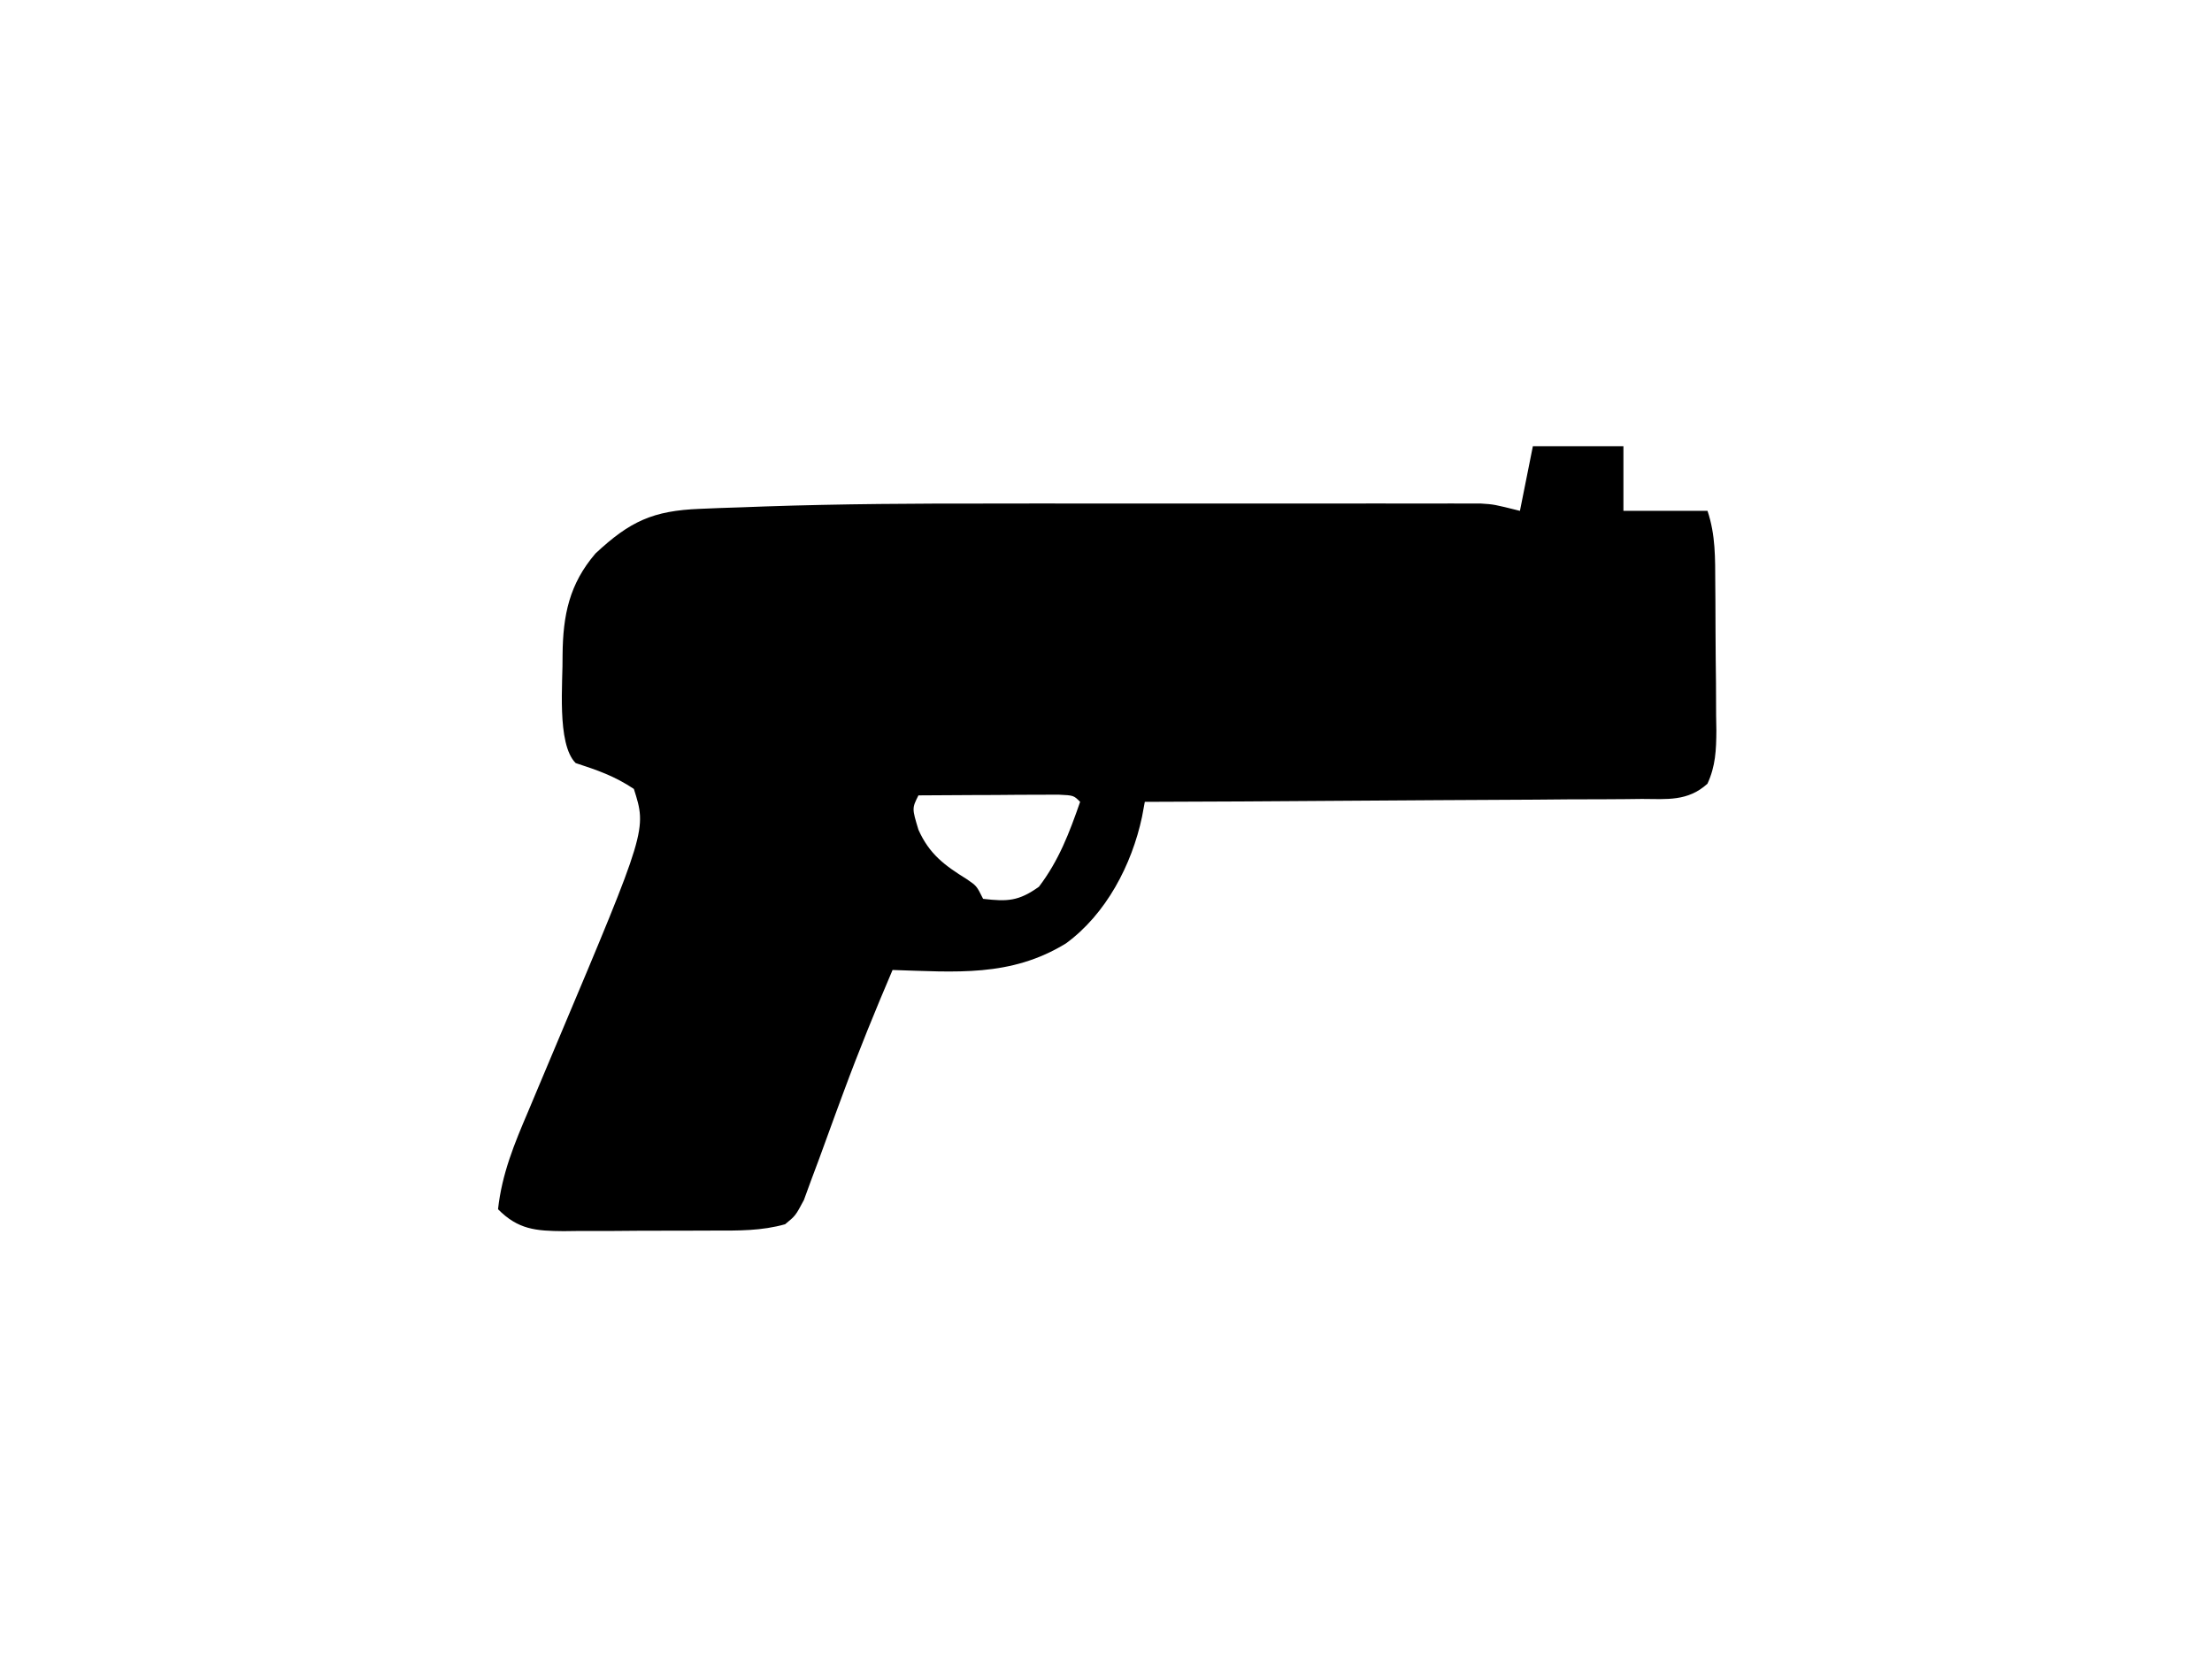
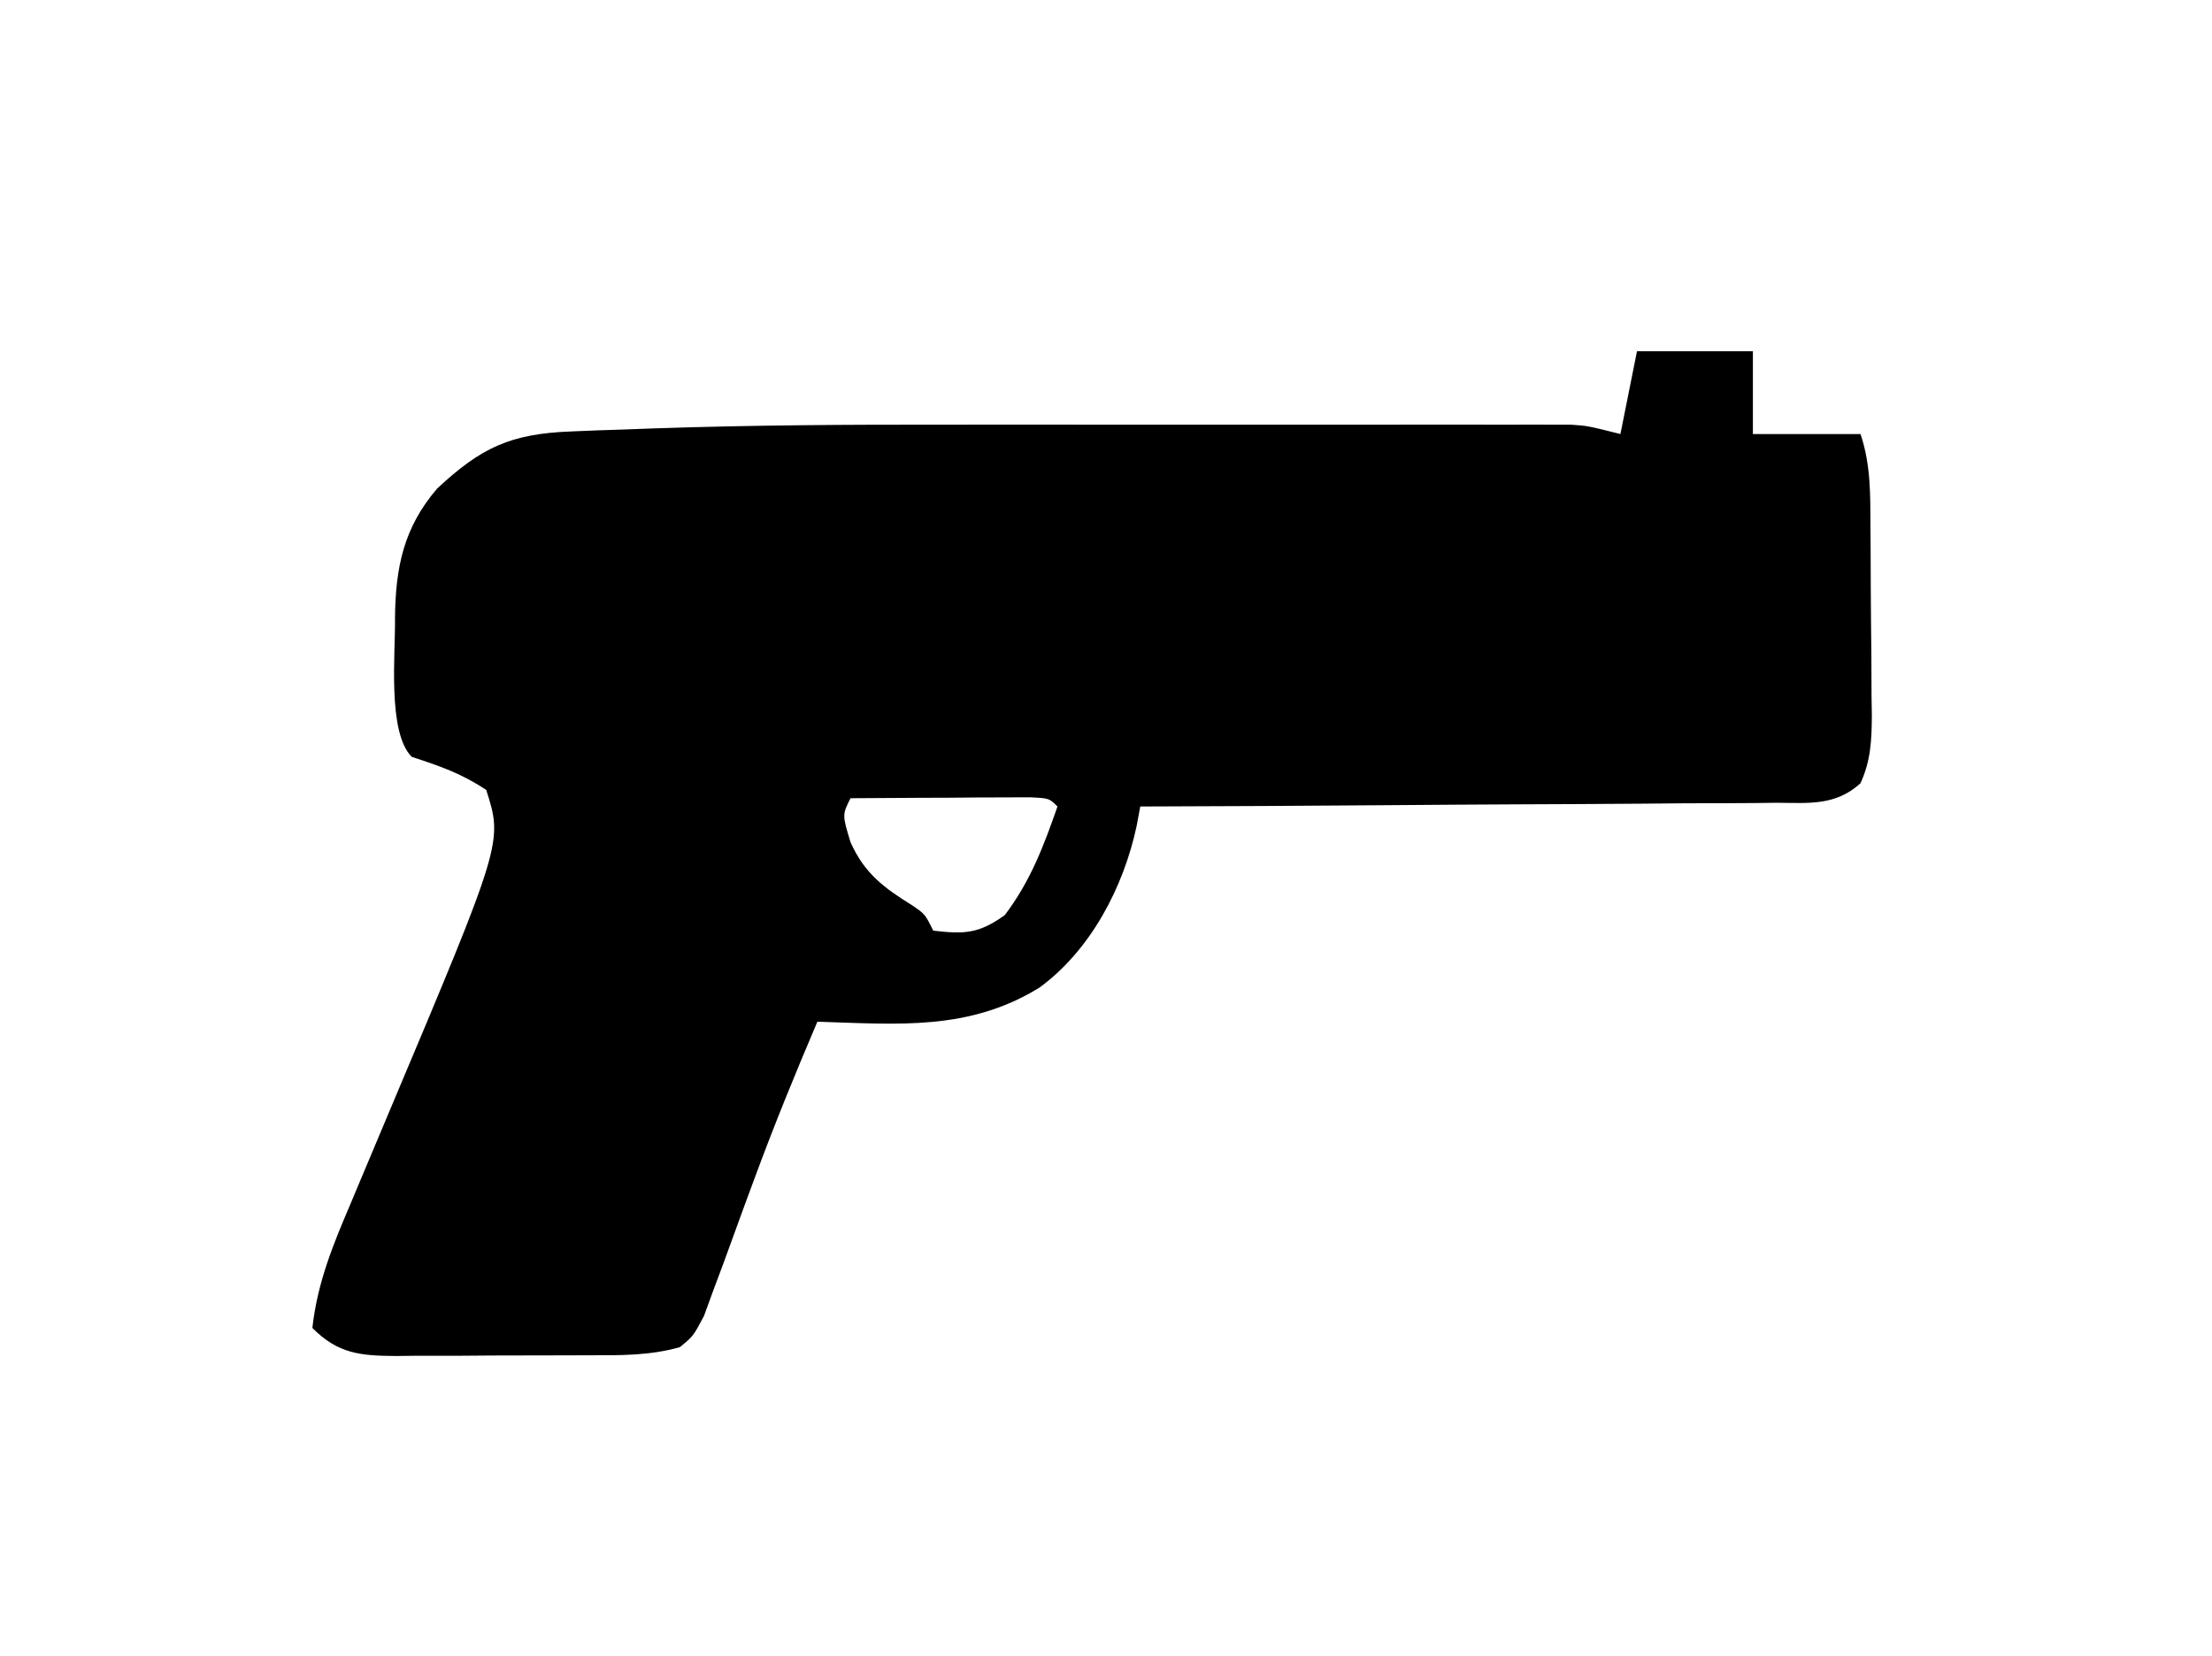
- <svg xmlns="http://www.w3.org/2000/svg" version="1.1" width="342" height="256">
+ <svg xmlns="http://www.w3.org/2000/svg" version="1.1" width="342" height="256" viewBox="72.862 26.563 200 200">
  <path d="M237,69c4.67,0,9.33,0,14,0c0,3.3,0,6.6,0,10c4.33,0,8.67,0,13,0c1.26,3.77,1.18,7.32,1.2,11.25c.01,.8,.01,1.61,.02,2.44c.01,1.71,.02,3.42,.02,5.12c.01,2.61,.04,5.22,.07,7.83c.01,1.66,.01,3.32,.02,4.98c.01,.78,.02,1.56,.04,2.36c-.02,2.99-.12,5.49-1.38,8.22c-3.04,2.75-6.24,2.37-10.13,2.35c-.42,0-.42,0-2.52,.03c-2.74,.03-5.48,.03-8.23,.03c-1.9,.01-3.8,.03-5.7,.05c-5.01,.04-10.01,.06-15.02,.08c-5.11,.02-10.21,.06-15.32,.1c-10.02,.08-20.05,.13-30.07,.16c-.14,.77-.28,1.53-.43,2.32c-1.58,7.43-5.56,15.04-11.76,19.57c-8.55,5.25-17.09,4.41-26.81,4.11c-2.65,6.21-5.2,12.45-7.54,18.79c-.41,1.12-.83,2.25-1.26,3.41c-.85,2.32-1.7,4.64-2.54,6.97c-.41,1.11-.83,2.22-1.26,3.37c-.18,.5-.18,.5-1.11,3.04C123,188,123,188,121.39,189.32c-3.63,1.03-7.22,.99-10.95,.98c-.83,.01-1.66,.01-2.51,.01c-1.75,.01-3.5,.01-5.25,.01c-2.67-.01-5.34,.02-8.02,.04c-1.7,0-3.4,0-5.1,0c-.8,.01-1.59,.02-2.42,.03c-4.31-.03-7.03-.25-10.14-3.39c.61-5.51,2.52-10.12,4.68-15.17c.18-.44,.18-.44,1.11-2.65c1.17-2.79,2.34-5.58,3.52-8.37C100.01,128.3,100.01,128.3,98,122c-2.99-1.99-5.61-2.89-9-4c-2.97-2.97-1.95-12.6-2.02-16.76c.06-6.14,1.05-10.94,5.09-15.65c5.33-4.98,8.9-6.62,16.14-6.9c.52-.02,.52-.02,3.13-.13c.55-.02,.55-.02,3.37-.11c.58-.03,.58-.03,3.51-.13c11.83-.4,23.65-.47,35.49-.45c2.24,0,4.48,0,6.72-.01c4.63,0,9.26,0,13.89,.01c5.93,.01,11.87,0,17.8,0c4.6-.01,9.19-.01,13.79,0c2.19,0,4.38,0,6.57-.01c3.04,0,6.08,.01,9.12,.01c.89,0,1.79,0,2.72-.01c.41,.01,.41,.01,2.5,.01c.72,0,1.43,0,2.17,0C231,78,231,78,235,79c.67-3.33,1.33-6.67,2-10Zm-95,54c-1,2-1,2,0,5.31c1.68,3.77,4.03,5.51,7.48,7.65C151,137,151,137,152,139c3.77,.44,5.49,.37,8.63-1.87c3.09-4.07,4.7-8.33,6.37-13.13c-1-1-1-1-3.32-1.11c-.5,0-.5,0-3.03,.01c-1.08,.01-2.16,.01-3.27,.01c-.57,.01-.57,.01-3.44,.03c-1.14,0-2.28,.01-3.46,.01c-2.83,.01-5.65,.03-8.48,.05Z" fill="#000000" />
</svg>
